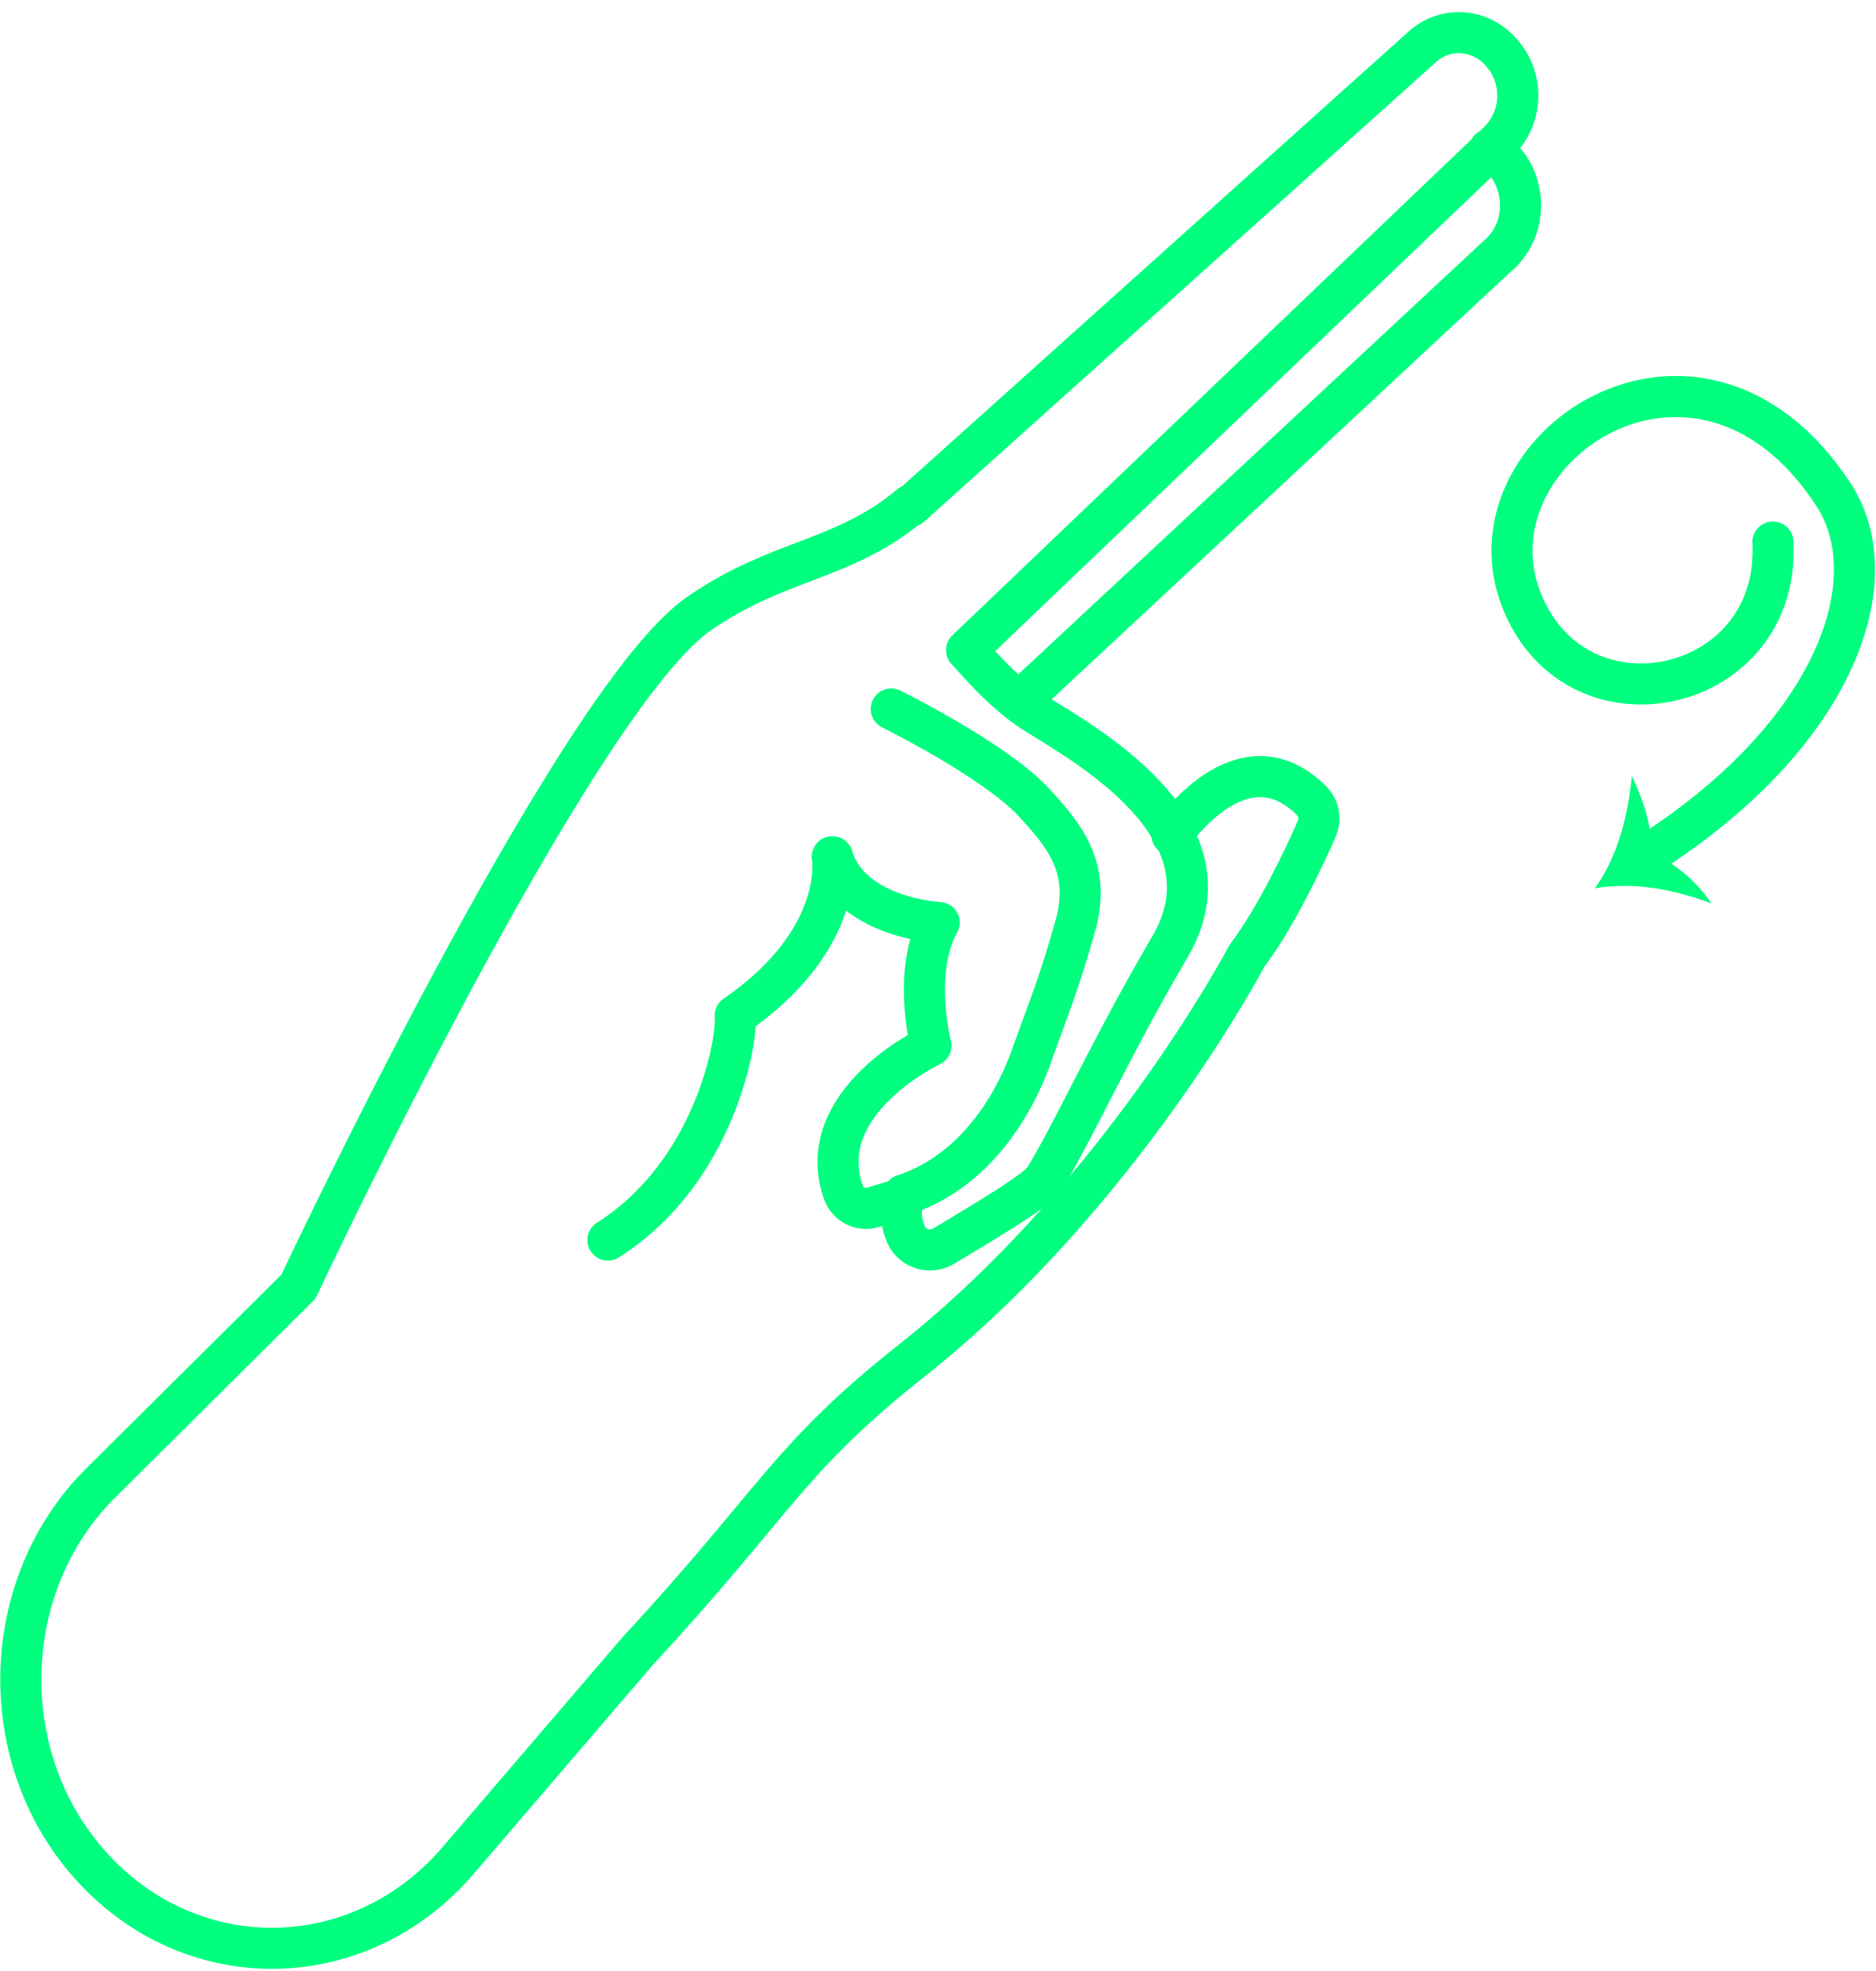
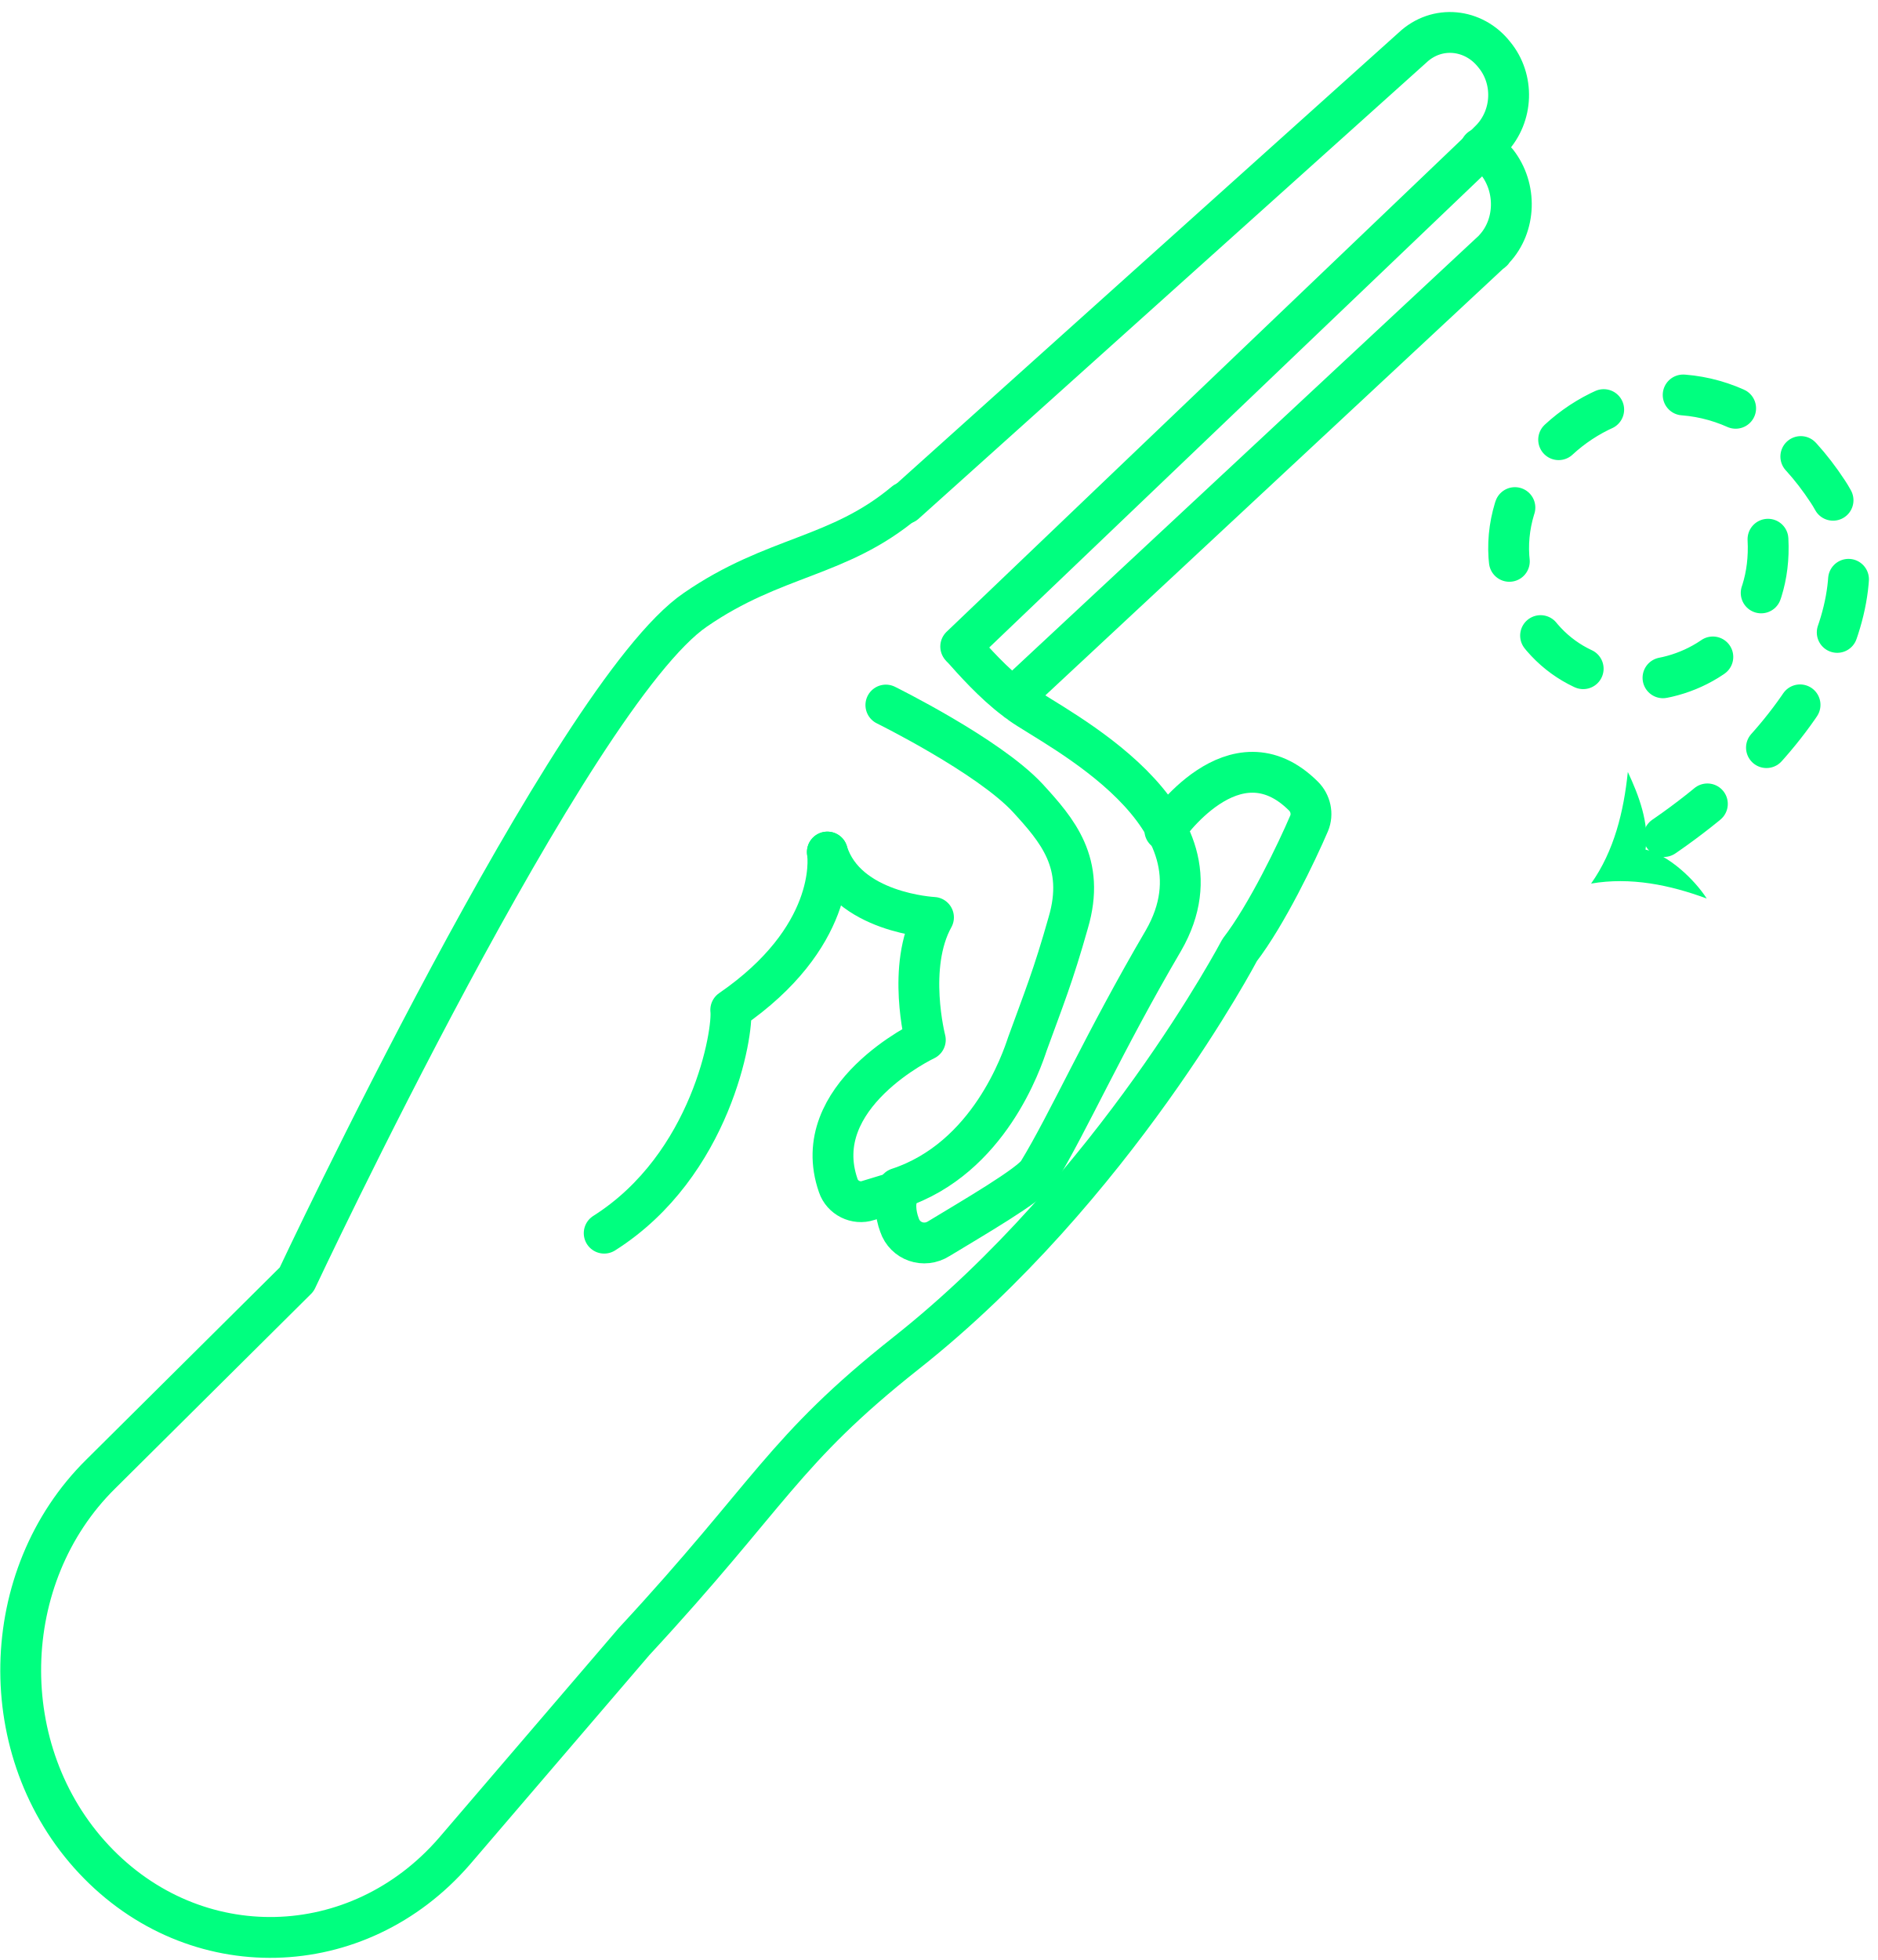
- <svg xmlns="http://www.w3.org/2000/svg" width="137" height="144" viewBox="0 0 137 144" fill="none">
-   <path d="M129.5 39.6C130.1 50.7 115.3 54 111.2 44C106.6 32.9 124 21 133.9 36.1C138 42.3 134.2 53.7 120.1 62.6" stroke="#00FF7F" stroke-width="3" stroke-linecap="round" stroke-linejoin="round" />
-   <path d="M120.5 62.4C122.2 62.8 124.1 64.6 125 66C122.3 65 119.4 64.4 116.5 64.9C118.2 62.5 118.9 59.6 119.2 56.7C120 58.4 120.8 60.5 120.5 62.4Z" fill="#00FF7F" />
+ <svg xmlns="http://www.w3.org/2000/svg" width="138" height="144" viewBox="0 0 138 144" fill="none">
+   <path d="M129.924 39.616C130.524 50.716 115.724 54.016 111.624 44.016C107.024 32.916 124.424 21.016 134.324 36.116C138.424 42.316 134.624 53.716 120.524 62.616" stroke="#00FF7F" stroke-width="3" stroke-linecap="round" stroke-linejoin="round" stroke-dasharray="4 6" />
+   <path d="M120.925 62.416C122.625 62.816 124.525 64.616 125.425 66.016C122.725 65.016 119.825 64.416 116.925 64.916C118.625 62.516 119.325 59.616 119.625 56.716C120.425 58.416 121.225 60.516 120.925 62.416Z" fill="#00FF7F" />
  <path d="M65.1 51.8C65.1 51.8 72.6 55.5 75.5 58.6C77.7 61 79.8 63.4 78.5 67.8C77.4 71.7 76.7 73.4 75.5 76.7C75.1 77.9 72.7 85.1 66 87.3" stroke="#00FF7F" stroke-width="3" stroke-miterlimit="10" stroke-linecap="round" stroke-linejoin="round" />
  <path d="M60.8 62.6C60.9 63.2 61.4 68.9 53.7 74.2C53.9 75.8 52.3 85.6 44.4 90.6" stroke="#00FF7F" stroke-width="3" stroke-miterlimit="10" stroke-linecap="round" stroke-linejoin="round" />
  <path d="M60.8 62.6C62.2 67.1 68.6 67.4 68.6 67.4C66.6 71 68 76.4 68 76.4C68 76.4 59.3 80.5 61.6 87.1C61.9 88 62.9 88.5 63.8 88.2L66.1 87.5C65.7 88.2 65.8 89.2 66.1 90C66.5 91.2 67.9 91.7 69 91C71.3 89.6 75.8 87 76.3 86.1C78.5 82.5 81.1 76.6 85.5 69.1C90.8 59.9 77.5 53.5 75 51.7C74.9 51.6 74.7 51.5 74.6 51.4C73 50.2 71.5 48.5 70.7 47.6" stroke="#00FF7F" stroke-width="3" stroke-miterlimit="10" stroke-linecap="round" stroke-linejoin="round" />
  <path d="M85.6 61C85.6 61 90.7 53.4 95.8 58.5C96.3 59 96.5 59.8 96.2 60.5C95.3 62.6 93.1 67.2 91.1 69.8C91.1 69.8 81.9 87.3 66.6 99.4C57.5 106.6 56.7 109.7 46.6 120.6L33.4 136C26.3 144.2 14.3 144.5 6.9 136.6C-0.5 128.7 -0.2 115.8 7.4 108.3L21.8 94C21.8 94 42 51 51.1 44.8C56.9 40.8 61.6 41 66.5 36.9" stroke="#00FF7F" stroke-width="3" stroke-miterlimit="10" stroke-linecap="round" stroke-linejoin="round" />
  <path d="M70.6 47.5L108.9 10.9L109.4 10.4C109.5 10.3 109.5 10.3 109.6 10.2C111.2 8.5 111.3 5.8 109.8 4C108.3 2.1 105.6 1.8 103.8 3.5L66.5 37" stroke="#00FF7F" stroke-width="3" stroke-miterlimit="10" stroke-linecap="round" stroke-linejoin="round" />
  <path d="M108.8 10.9C109.2 11.2 109.6 11.5 110 11.9C111.5 13.8 111.4 16.6 109.8 18.3C109.7 18.4 109.7 18.5 109.6 18.5L74.5 51.2" stroke="#00FF7F" stroke-width="3" stroke-miterlimit="10" stroke-linecap="round" stroke-linejoin="round" />
</svg>
